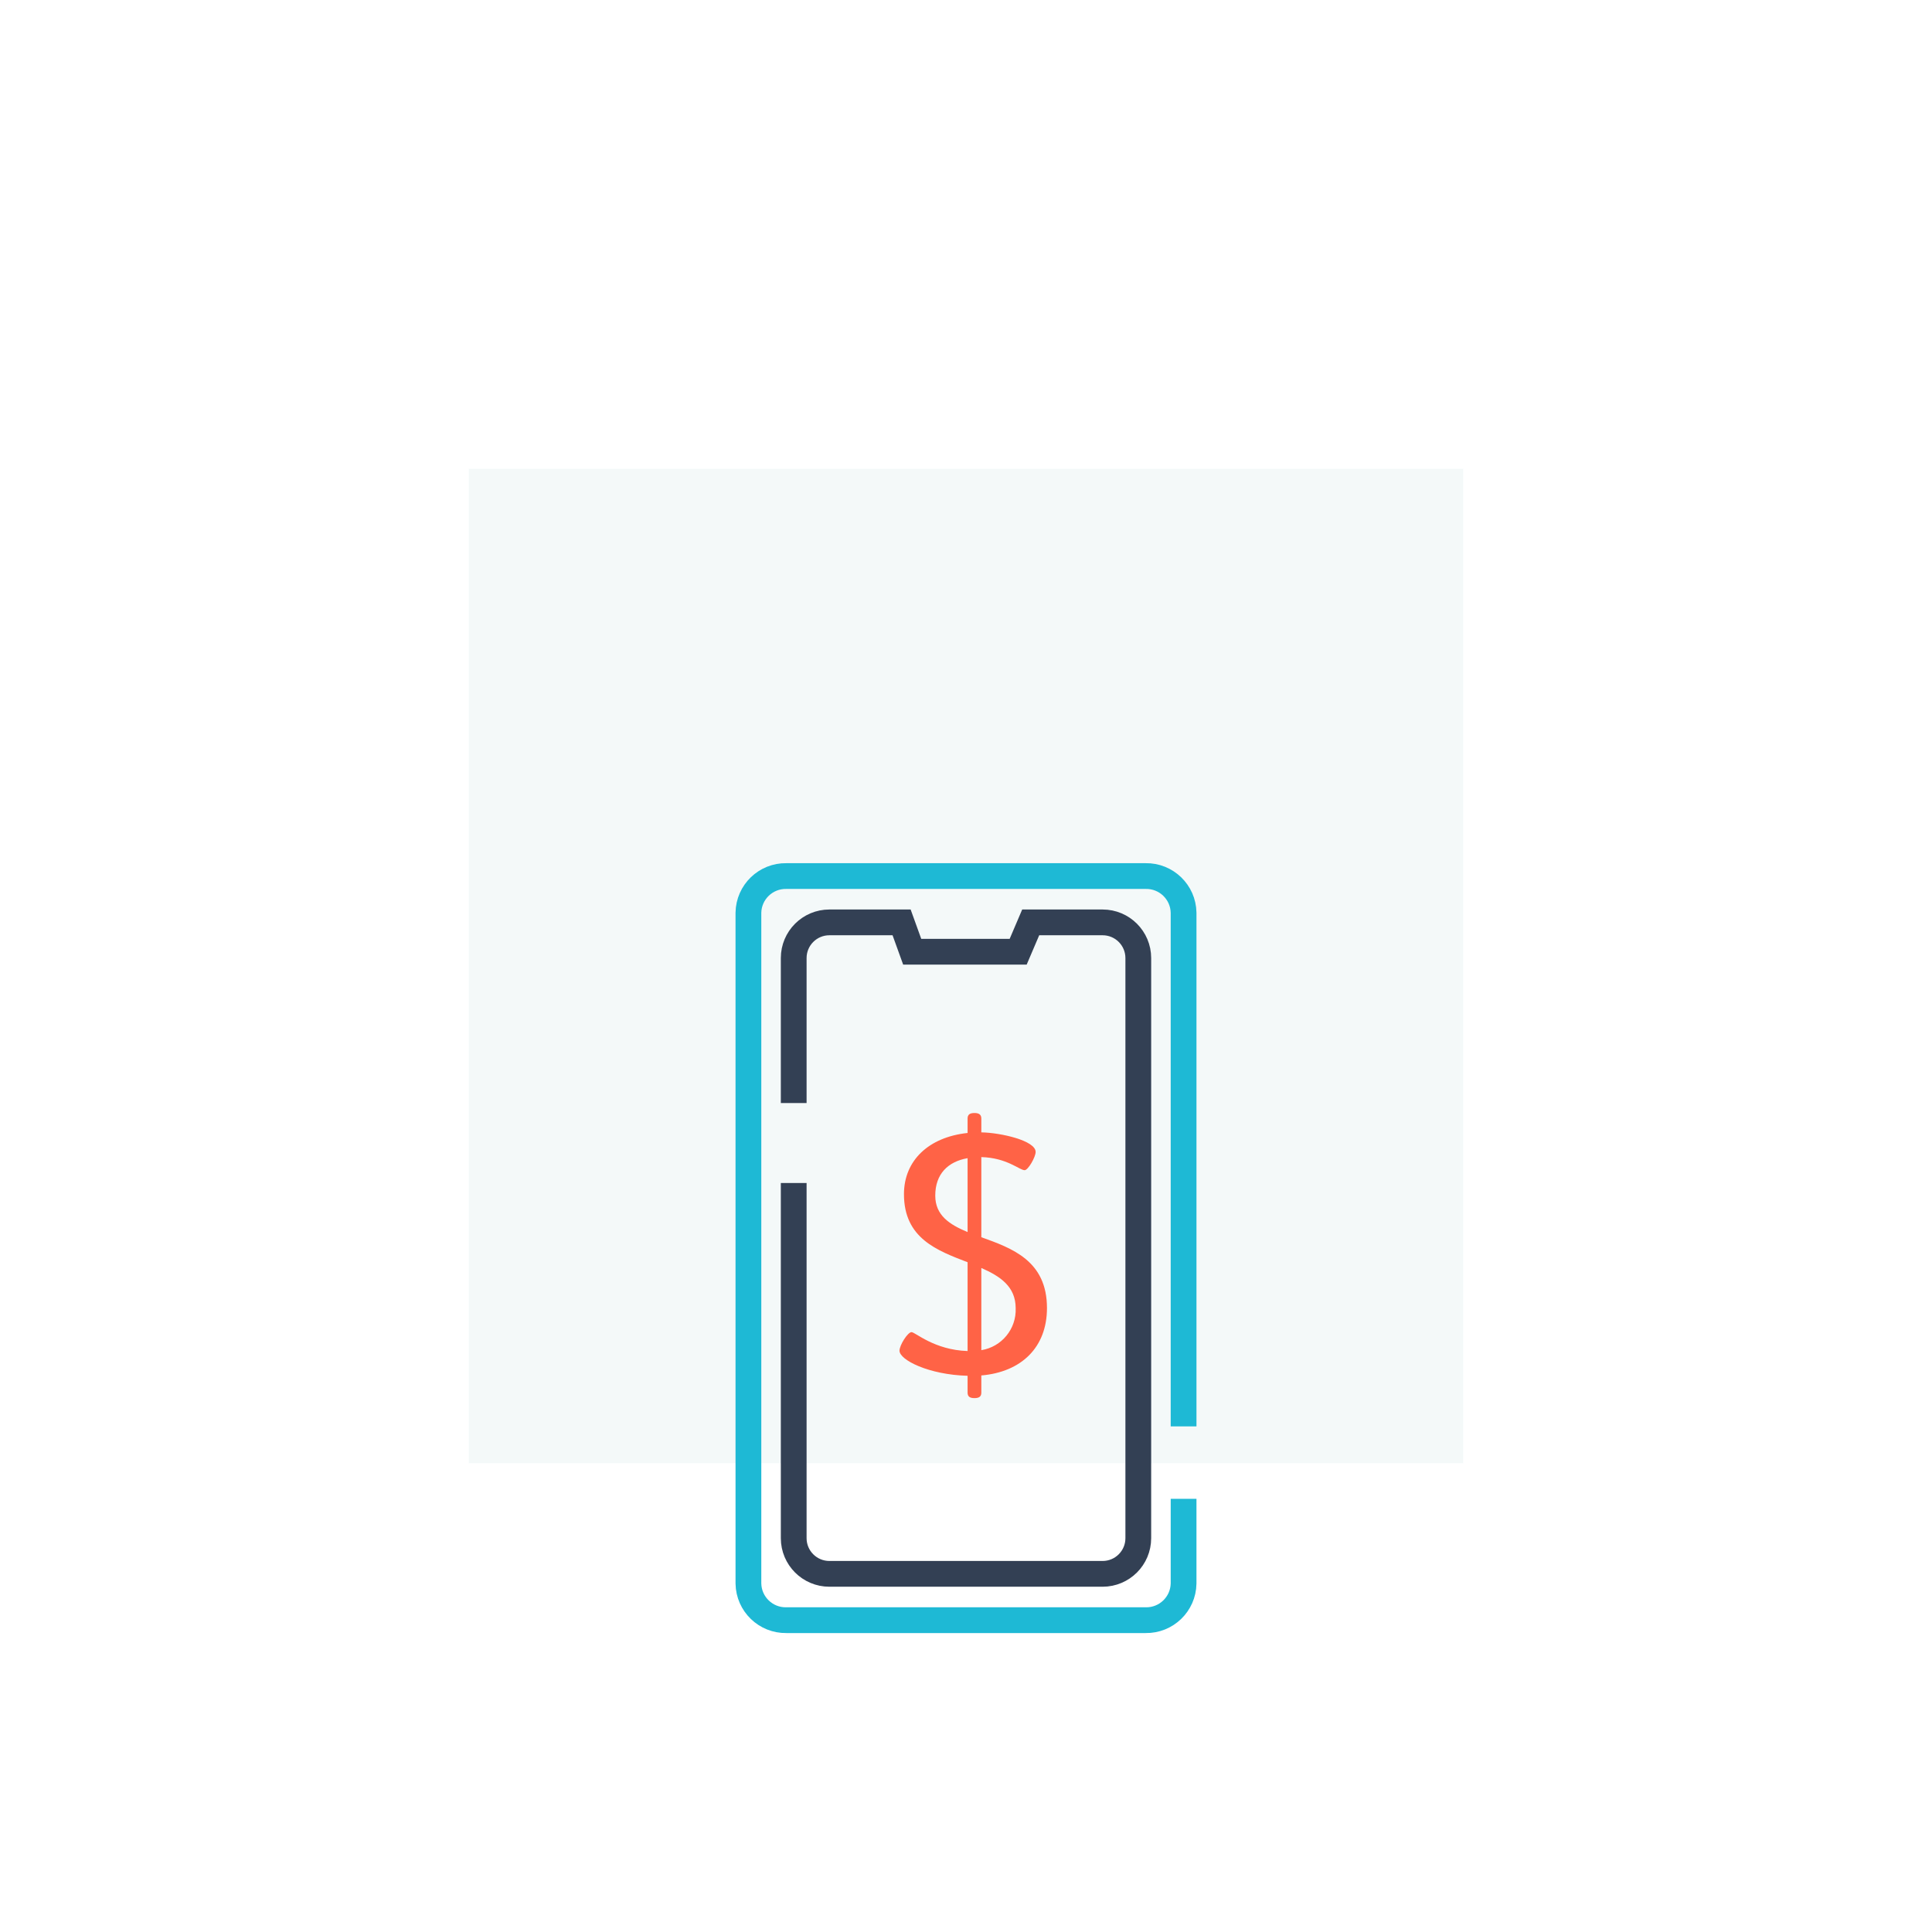
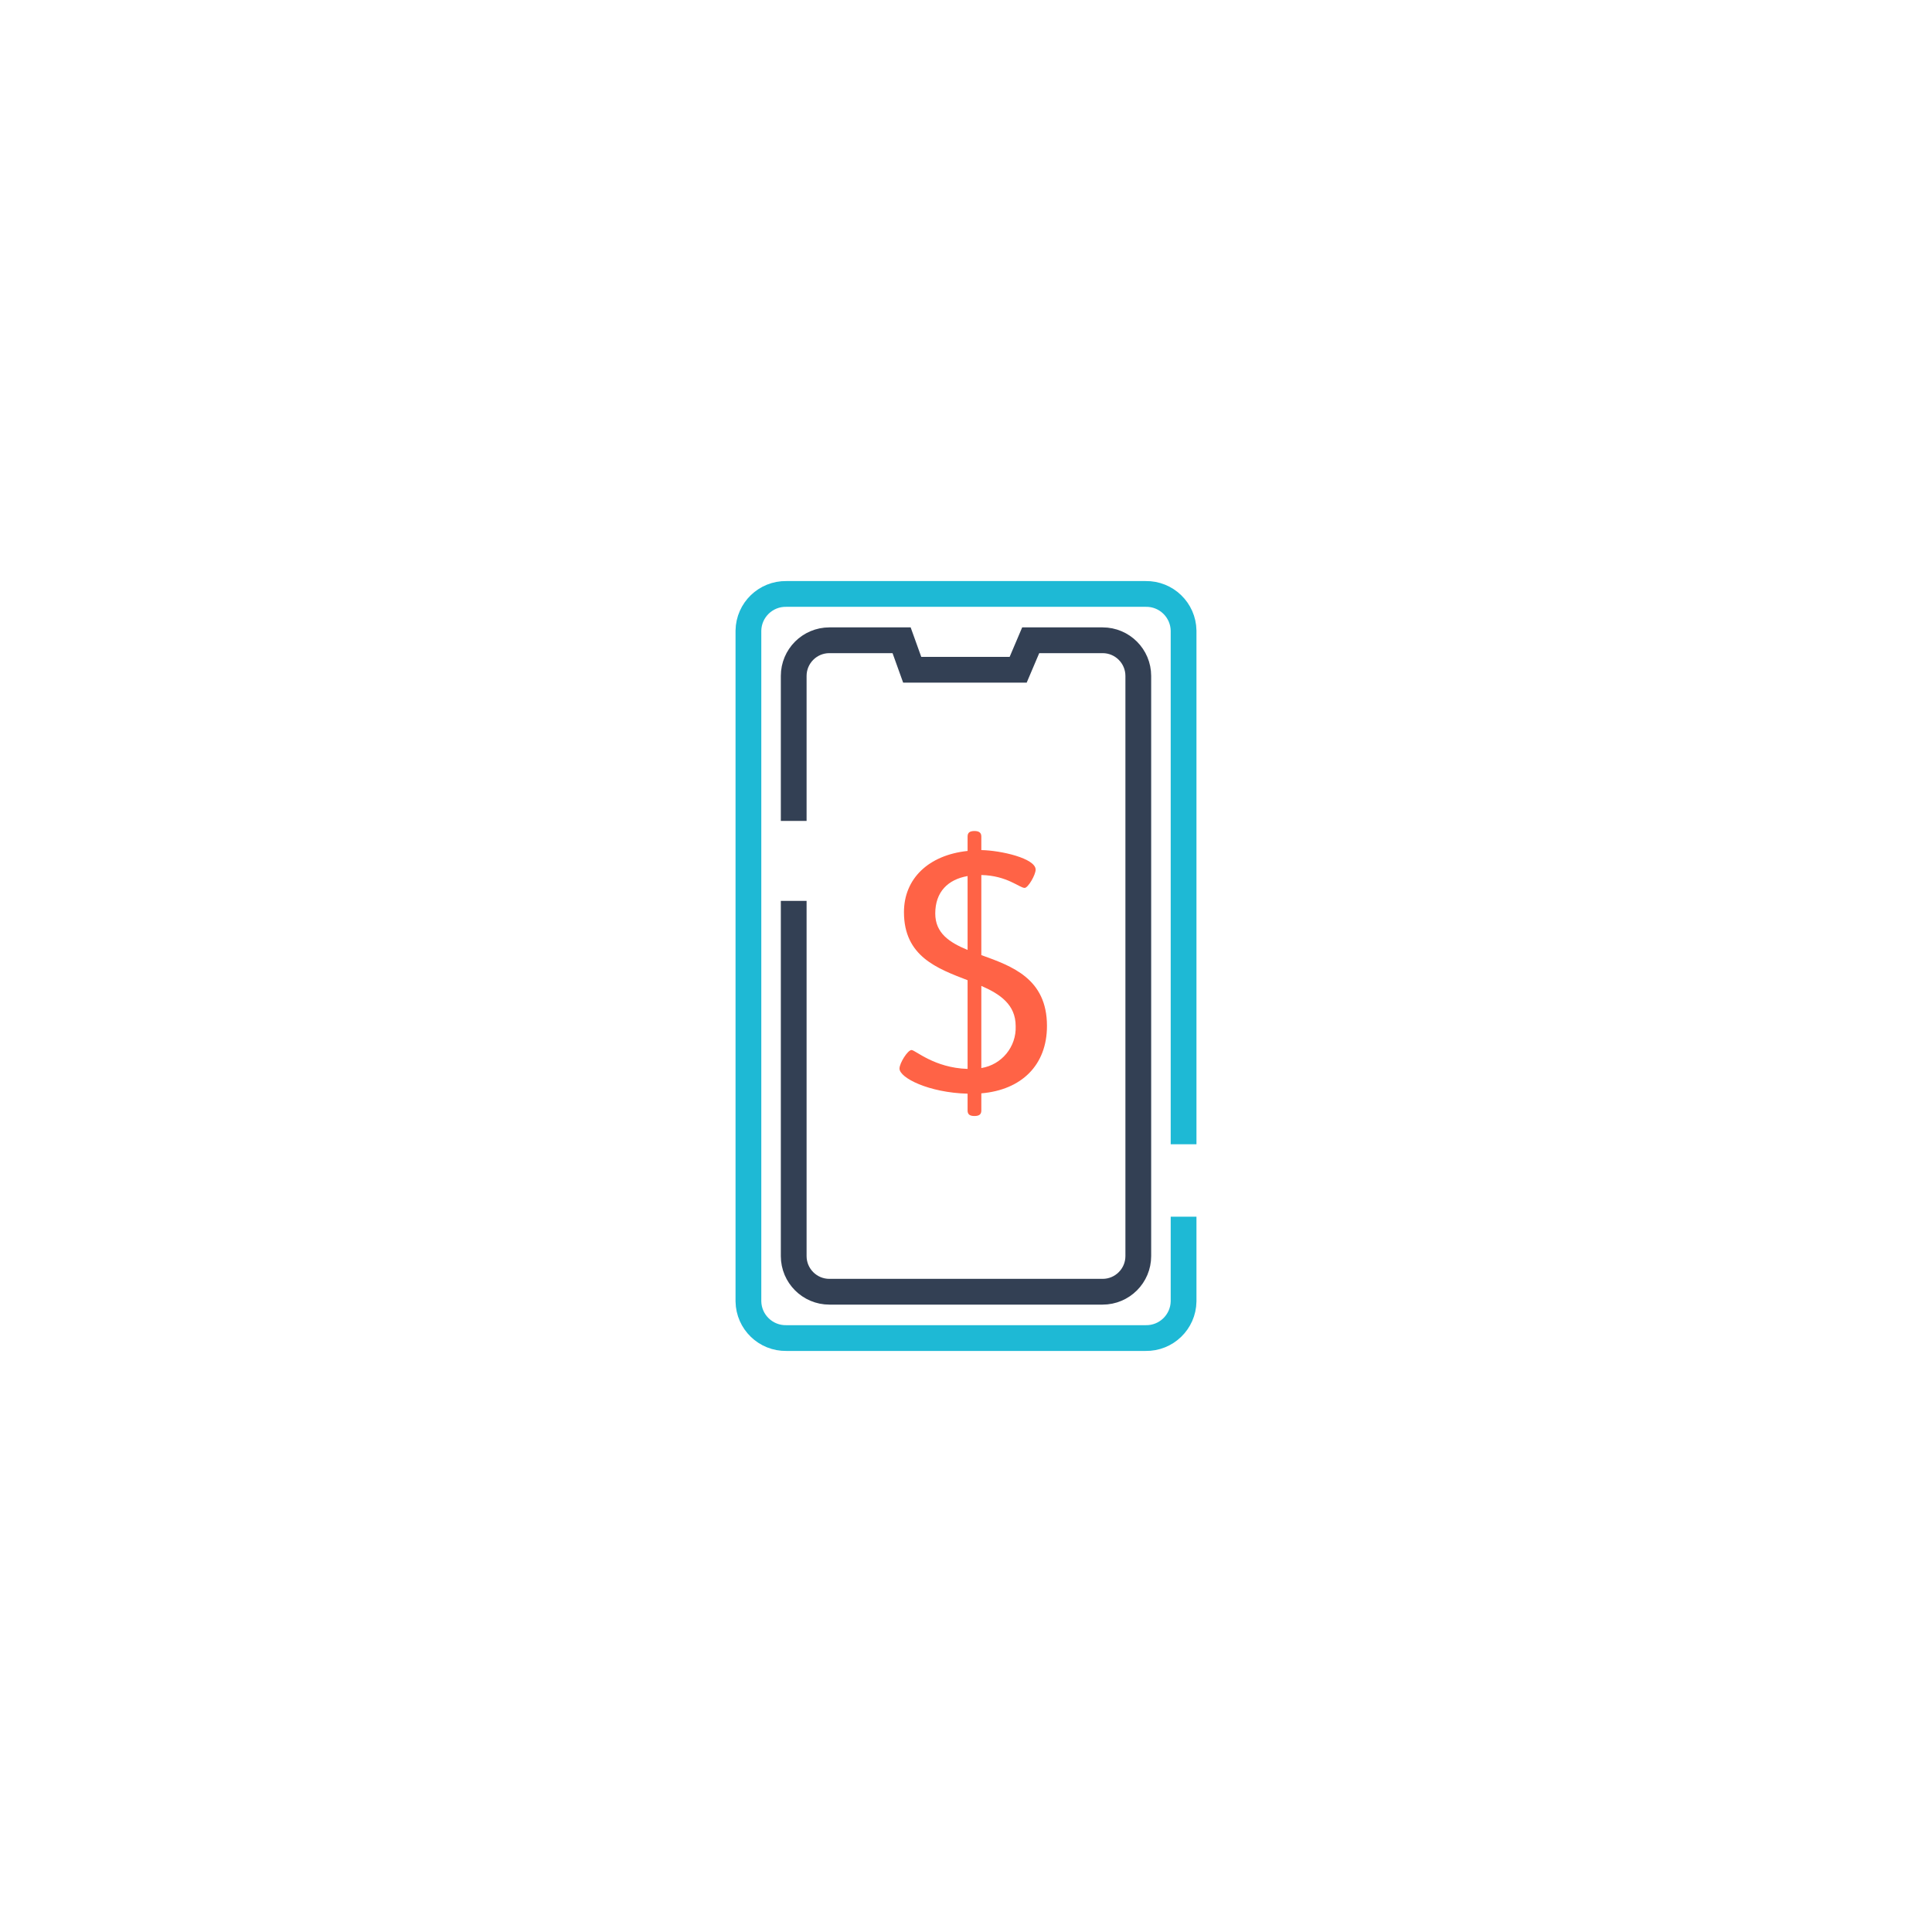
<svg xmlns="http://www.w3.org/2000/svg" viewBox="0 0 450 450">
  <defs>
-     <style>.a{fill:#f4f9f9;}.b,.c{fill:none;stroke-miterlimit:10;stroke-width:6px;}.b{stroke:#1eb9d5;}.c{stroke:#334054;}.d{fill:#ff6346;}</style>
+     <style>.a,.b{fill:none;stroke-miterlimit:10;stroke-width:6px;}.a{stroke:#1eb9d5;}.b{stroke:#334054;}.c{fill:#ff6346;}</style>
  </defs>
-   <rect class="a" x="109.19" y="109.19" width="231.61" height="231.61" />
-   <path class="b" d="M275.68,349.1v19.73a8.69,8.69,0,0,1-8.84,8.54H183.16a8.69,8.69,0,0,1-8.84-8.54V212.59a8.69,8.69,0,0,1,8.84-8.54h83.68a8.69,8.69,0,0,1,8.84,8.54V332.23" />
-   <path class="c" d="M184.87,275.54v82.73a8.31,8.31,0,0,0,8.31,8.31h63.64a8.31,8.31,0,0,0,8.31-8.31V223.15a8.31,8.31,0,0,0-8.31-8.31H240.07l-2.92,6.84H212.47L210,214.84H193.18a8.31,8.31,0,0,0-8.31,8.31v33.77" />
-   <path class="d" d="M228.57,260.55v3.2c4.56.08,12.65,1.92,12.65,4.56,0,1.2-1.76,4.25-2.56,4.25-1.2,0-4.09-2.89-10.09-3.05v18.66c7.12,2.57,15.29,5.45,15.29,16.5,0,9.13-5.92,14.89-15.29,15.7v4c0,.88-.48,1.28-1.6,1.28s-1.6-.4-1.6-1.28v-3.92c-9.05-.25-15.86-3.69-15.86-5.85,0-1.28,1.92-4.32,2.8-4.32s5.29,4.16,13.06,4.4V294c-7.05-2.72-14.82-5.53-14.82-15.86,0-7.84,5.77-13.29,14.82-14.25v-3.36c0-.89.48-1.29,1.6-1.29S228.57,259.66,228.57,260.55Zm-10.73,17.93c0,4.57,3.28,6.73,7.53,8.49V269.76C220.8,270.56,217.84,273.44,217.84,278.48Zm10.73,36a9.52,9.52,0,0,0,8-9.77c0-5.05-3.61-7.45-8-9.37Z" />
+   <path class="a" d="M275.68,283.39v19.73a8.69,8.69,0,0,1-8.84,8.54H183.16a8.69,8.69,0,0,1-8.84-8.54V146.88a8.69,8.69,0,0,1,8.84-8.54h83.68a8.69,8.69,0,0,1,8.84,8.54V266.52" />
+   <path class="b" d="M184.87,209.83v82.73a8.31,8.31,0,0,0,8.31,8.31h63.64a8.31,8.31,0,0,0,8.31-8.31V157.44a8.31,8.31,0,0,0-8.31-8.31H240.07L237.15,156H212.47L210,149.13H193.18a8.31,8.31,0,0,0-8.31,8.31v33.77" />
+   <path class="c" d="M228.57,194.84V198c4.56.08,12.65,1.92,12.65,4.56,0,1.21-1.76,4.25-2.56,4.25-1.2,0-4.09-2.88-10.09-3v18.65c7.12,2.57,15.29,5.45,15.29,16.5,0,9.13-5.92,14.9-15.29,15.7v4c0,.88-.48,1.28-1.6,1.28s-1.6-.4-1.6-1.28v-3.92c-9.05-.24-15.86-3.69-15.86-5.85,0-1.28,1.92-4.32,2.8-4.32s5.29,4.16,13.06,4.4V228.31c-7.05-2.72-14.82-5.53-14.82-15.85,0-7.85,5.77-13.3,14.82-14.26v-3.36c0-.88.48-1.28,1.6-1.28S228.57,194,228.57,194.84Zm-10.73,17.93c0,4.57,3.28,6.73,7.53,8.49V204.05C220.8,204.85,217.84,207.73,217.84,212.77Zm10.73,36a9.52,9.52,0,0,0,8-9.77c0-5-3.61-7.45-8-9.37Z" />
</svg>
